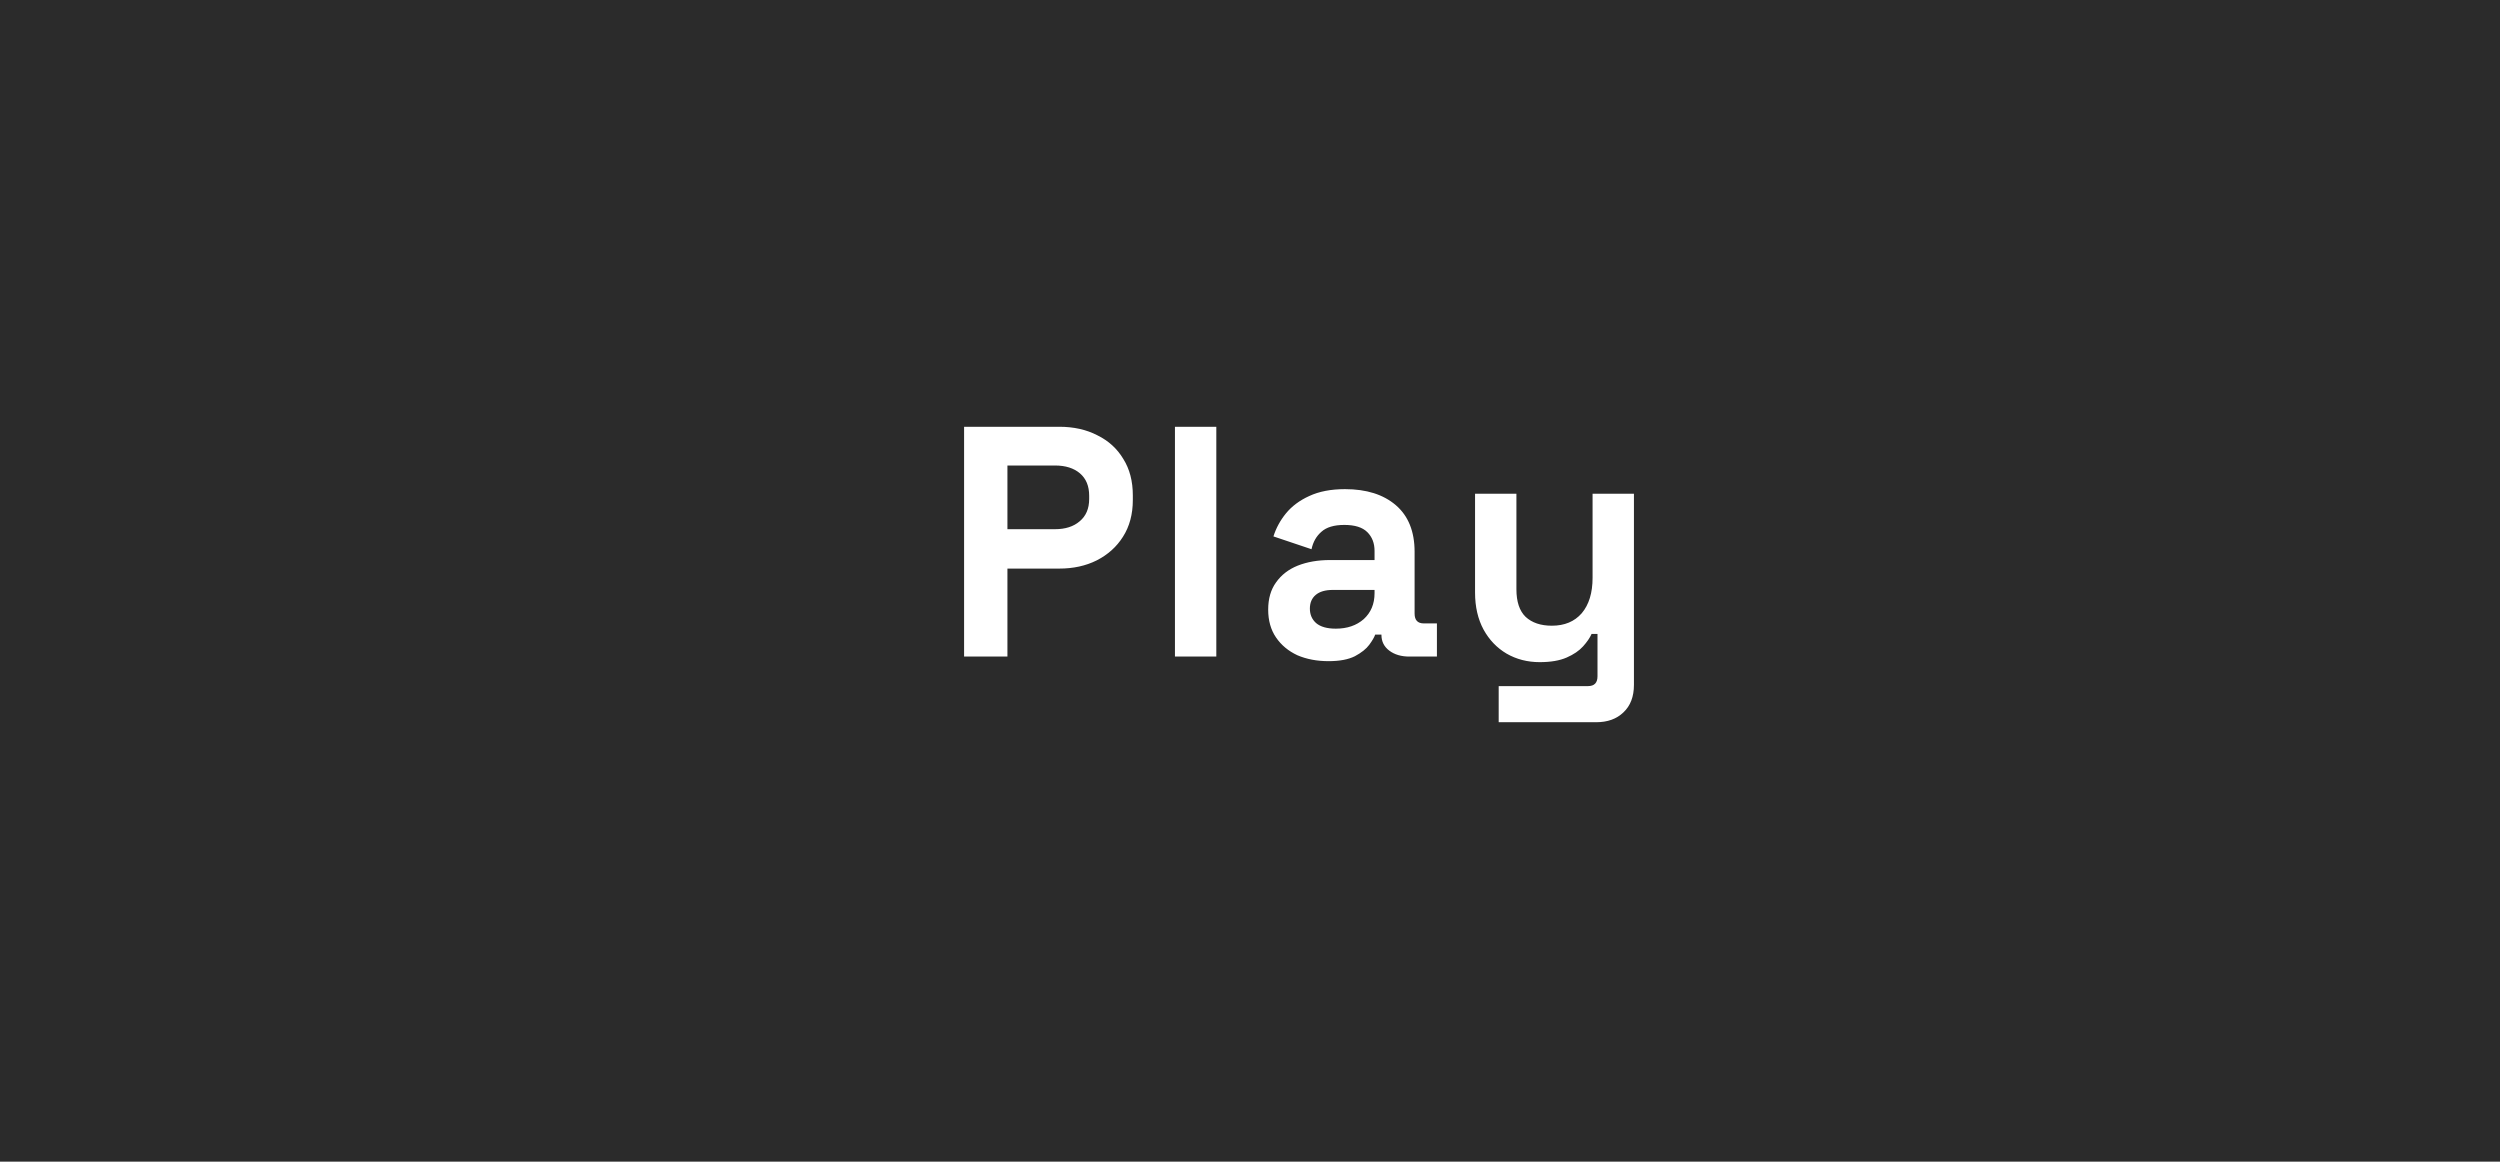
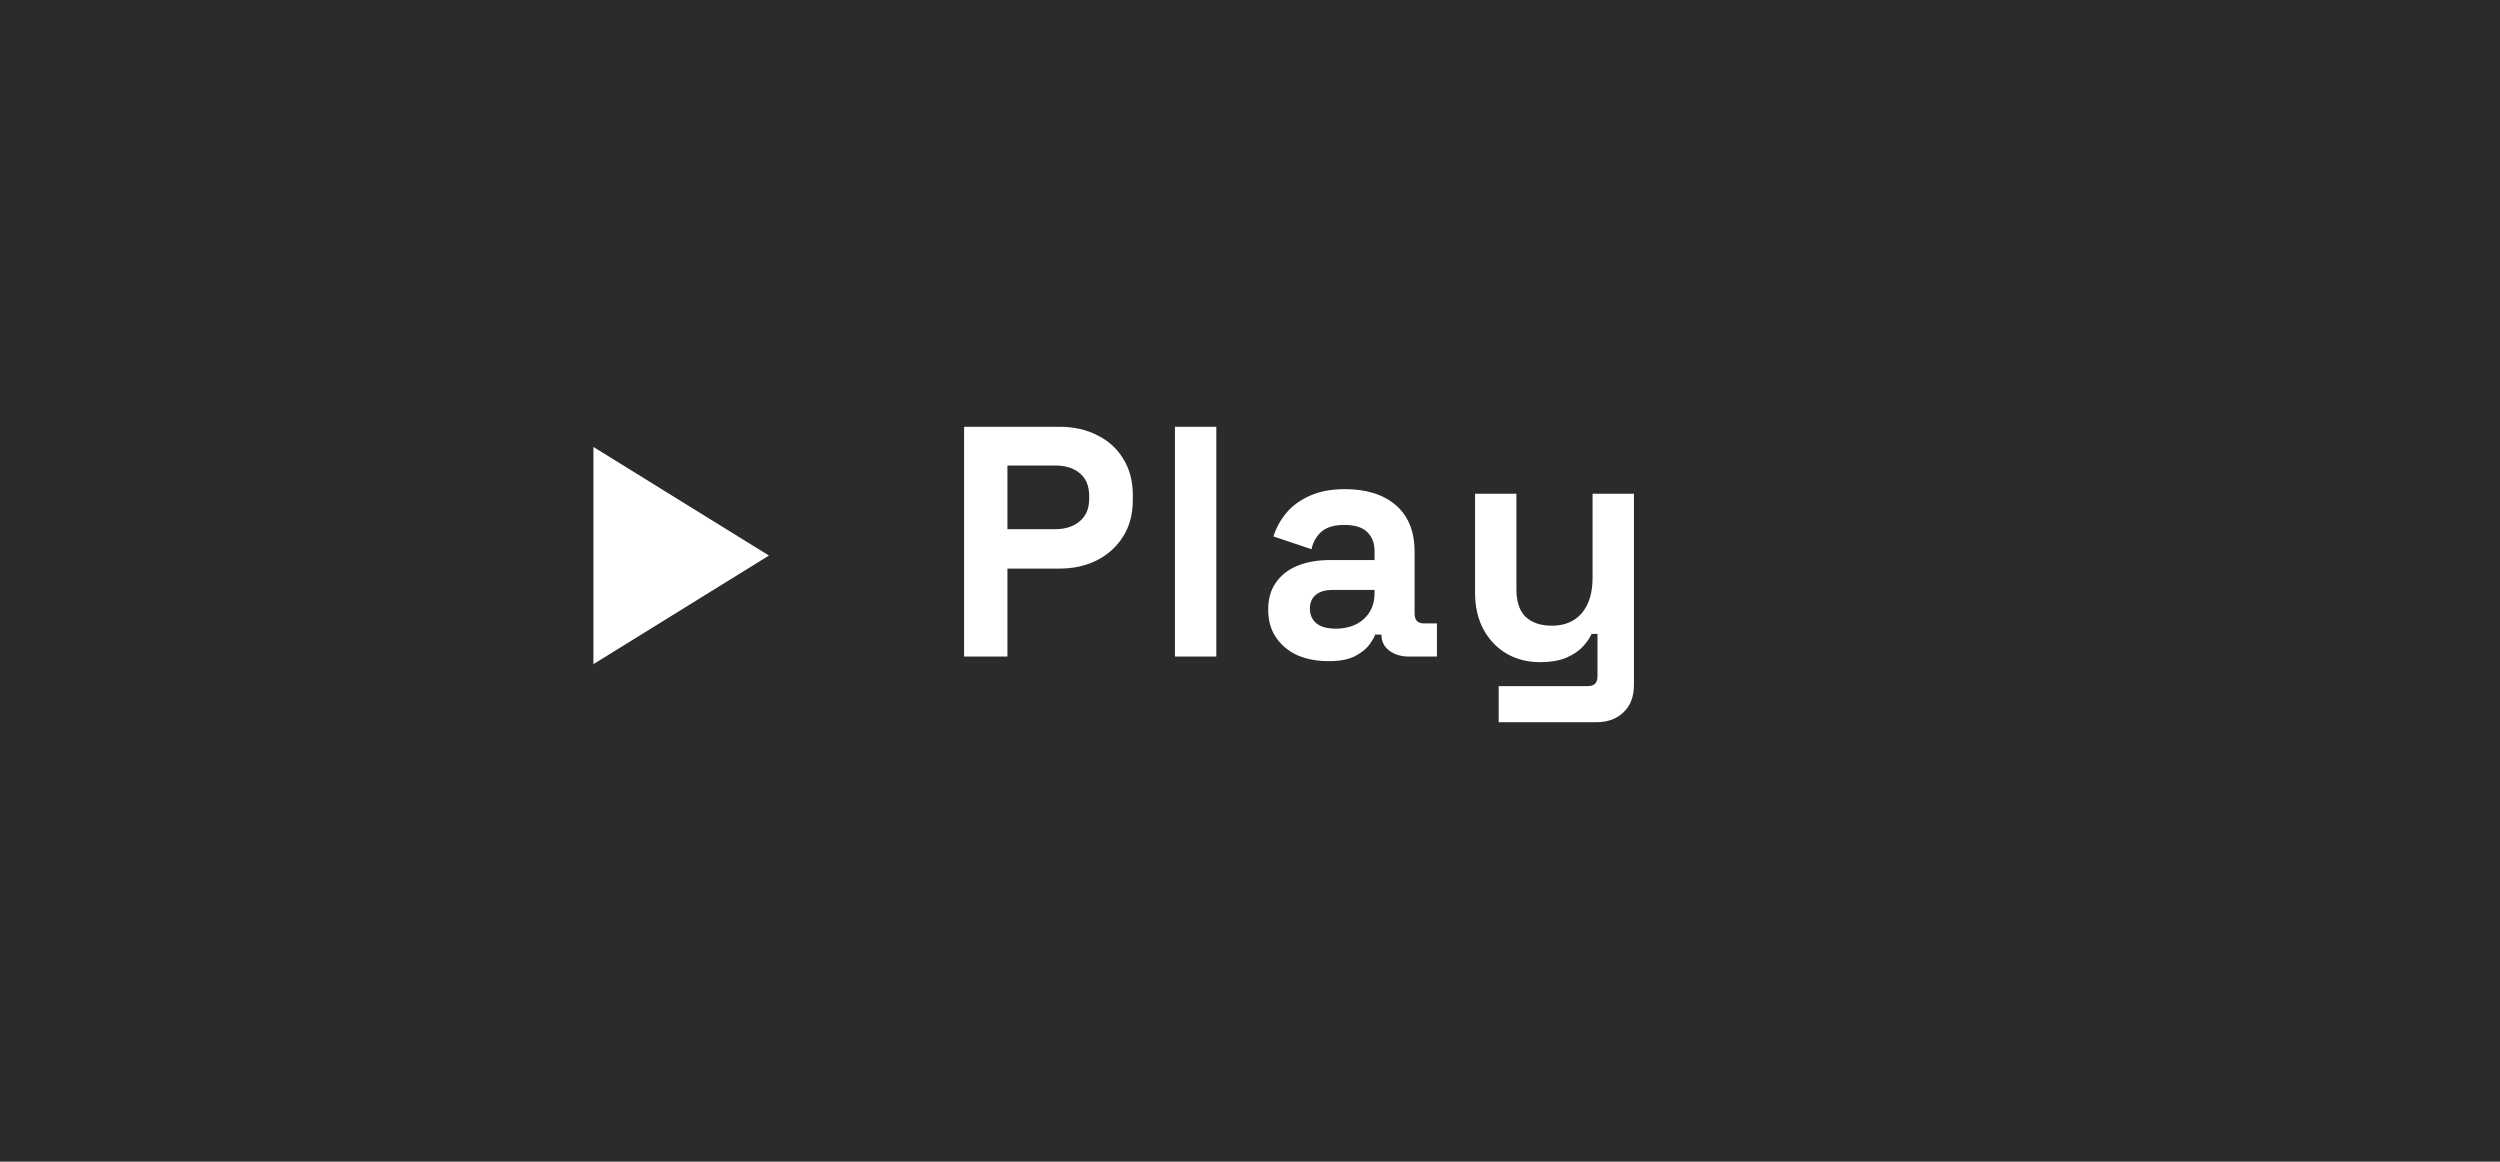
<svg xmlns="http://www.w3.org/2000/svg" width="99" height="46" viewBox="0 0 99 46" fill="none">
  <rect width="99" height="46" fill="#2B2B2B" />
+   <path d="M23.5 17.7V26.3L30.45 22L23.5 17.7Z" fill="#FFFFFF" />
  <path d="M38.178 26V16.9H41.948C42.52 16.9 43.023 17.013 43.456 17.238C43.898 17.455 44.24 17.767 44.483 18.174C44.734 18.573 44.86 19.054 44.86 19.617V19.799C44.86 20.362 44.73 20.848 44.47 21.255C44.219 21.654 43.872 21.966 43.43 22.191C42.997 22.408 42.503 22.516 41.948 22.516H39.894V26H38.178ZM39.894 20.956H41.779C42.186 20.956 42.511 20.852 42.754 20.644C43.005 20.436 43.131 20.141 43.131 19.76V19.63C43.131 19.249 43.01 18.954 42.767 18.746C42.524 18.538 42.195 18.434 41.779 18.434H39.894V20.956ZM46.528 26V16.9H48.166V26H46.528ZM52.612 26.182C52.153 26.182 51.741 26.104 51.377 25.948C51.022 25.783 50.74 25.549 50.532 25.246C50.324 24.943 50.22 24.574 50.22 24.141C50.22 23.708 50.324 23.348 50.532 23.062C50.74 22.767 51.026 22.546 51.39 22.399C51.763 22.252 52.187 22.178 52.664 22.178H54.432V21.814C54.432 21.511 54.337 21.264 54.146 21.073C53.955 20.882 53.652 20.787 53.236 20.787C52.829 20.787 52.525 20.878 52.326 21.06C52.127 21.233 51.997 21.463 51.936 21.749L50.428 21.242C50.532 20.913 50.697 20.609 50.922 20.332C51.156 20.046 51.464 19.816 51.845 19.643C52.235 19.461 52.707 19.37 53.262 19.37C54.111 19.37 54.783 19.582 55.277 20.007C55.771 20.432 56.018 21.047 56.018 21.853V24.297C56.018 24.557 56.139 24.687 56.382 24.687H56.902V26H55.81C55.489 26 55.225 25.922 55.017 25.766C54.809 25.61 54.705 25.402 54.705 25.142V25.129H54.458C54.423 25.233 54.345 25.367 54.224 25.532C54.103 25.697 53.912 25.848 53.652 25.987C53.392 26.117 53.045 26.182 52.612 26.182ZM52.898 24.895C53.349 24.895 53.717 24.769 54.003 24.518C54.289 24.258 54.432 23.916 54.432 23.491V23.361H52.781C52.486 23.361 52.261 23.426 52.105 23.556C51.949 23.686 51.871 23.868 51.871 24.102C51.871 24.336 51.953 24.527 52.118 24.674C52.291 24.821 52.551 24.895 52.898 24.895ZM59.348 28.6V27.17H62.884C63.136 27.17 63.261 27.04 63.261 26.78V25.103H63.027C62.958 25.259 62.845 25.424 62.689 25.597C62.533 25.77 62.316 25.918 62.039 26.039C61.762 26.16 61.407 26.221 60.973 26.221C60.488 26.221 60.05 26.108 59.66 25.883C59.279 25.658 58.975 25.341 58.75 24.934C58.525 24.518 58.412 24.028 58.412 23.465V19.552H60.05V23.335C60.05 23.829 60.172 24.193 60.414 24.427C60.666 24.661 61.012 24.778 61.454 24.778C61.957 24.778 62.351 24.613 62.637 24.284C62.923 23.946 63.066 23.478 63.066 22.88V19.552H64.704V27.118C64.704 27.586 64.566 27.95 64.288 28.21C64.019 28.47 63.66 28.6 63.209 28.6H59.348Z" fill="#FFFFFF" />
</svg>
